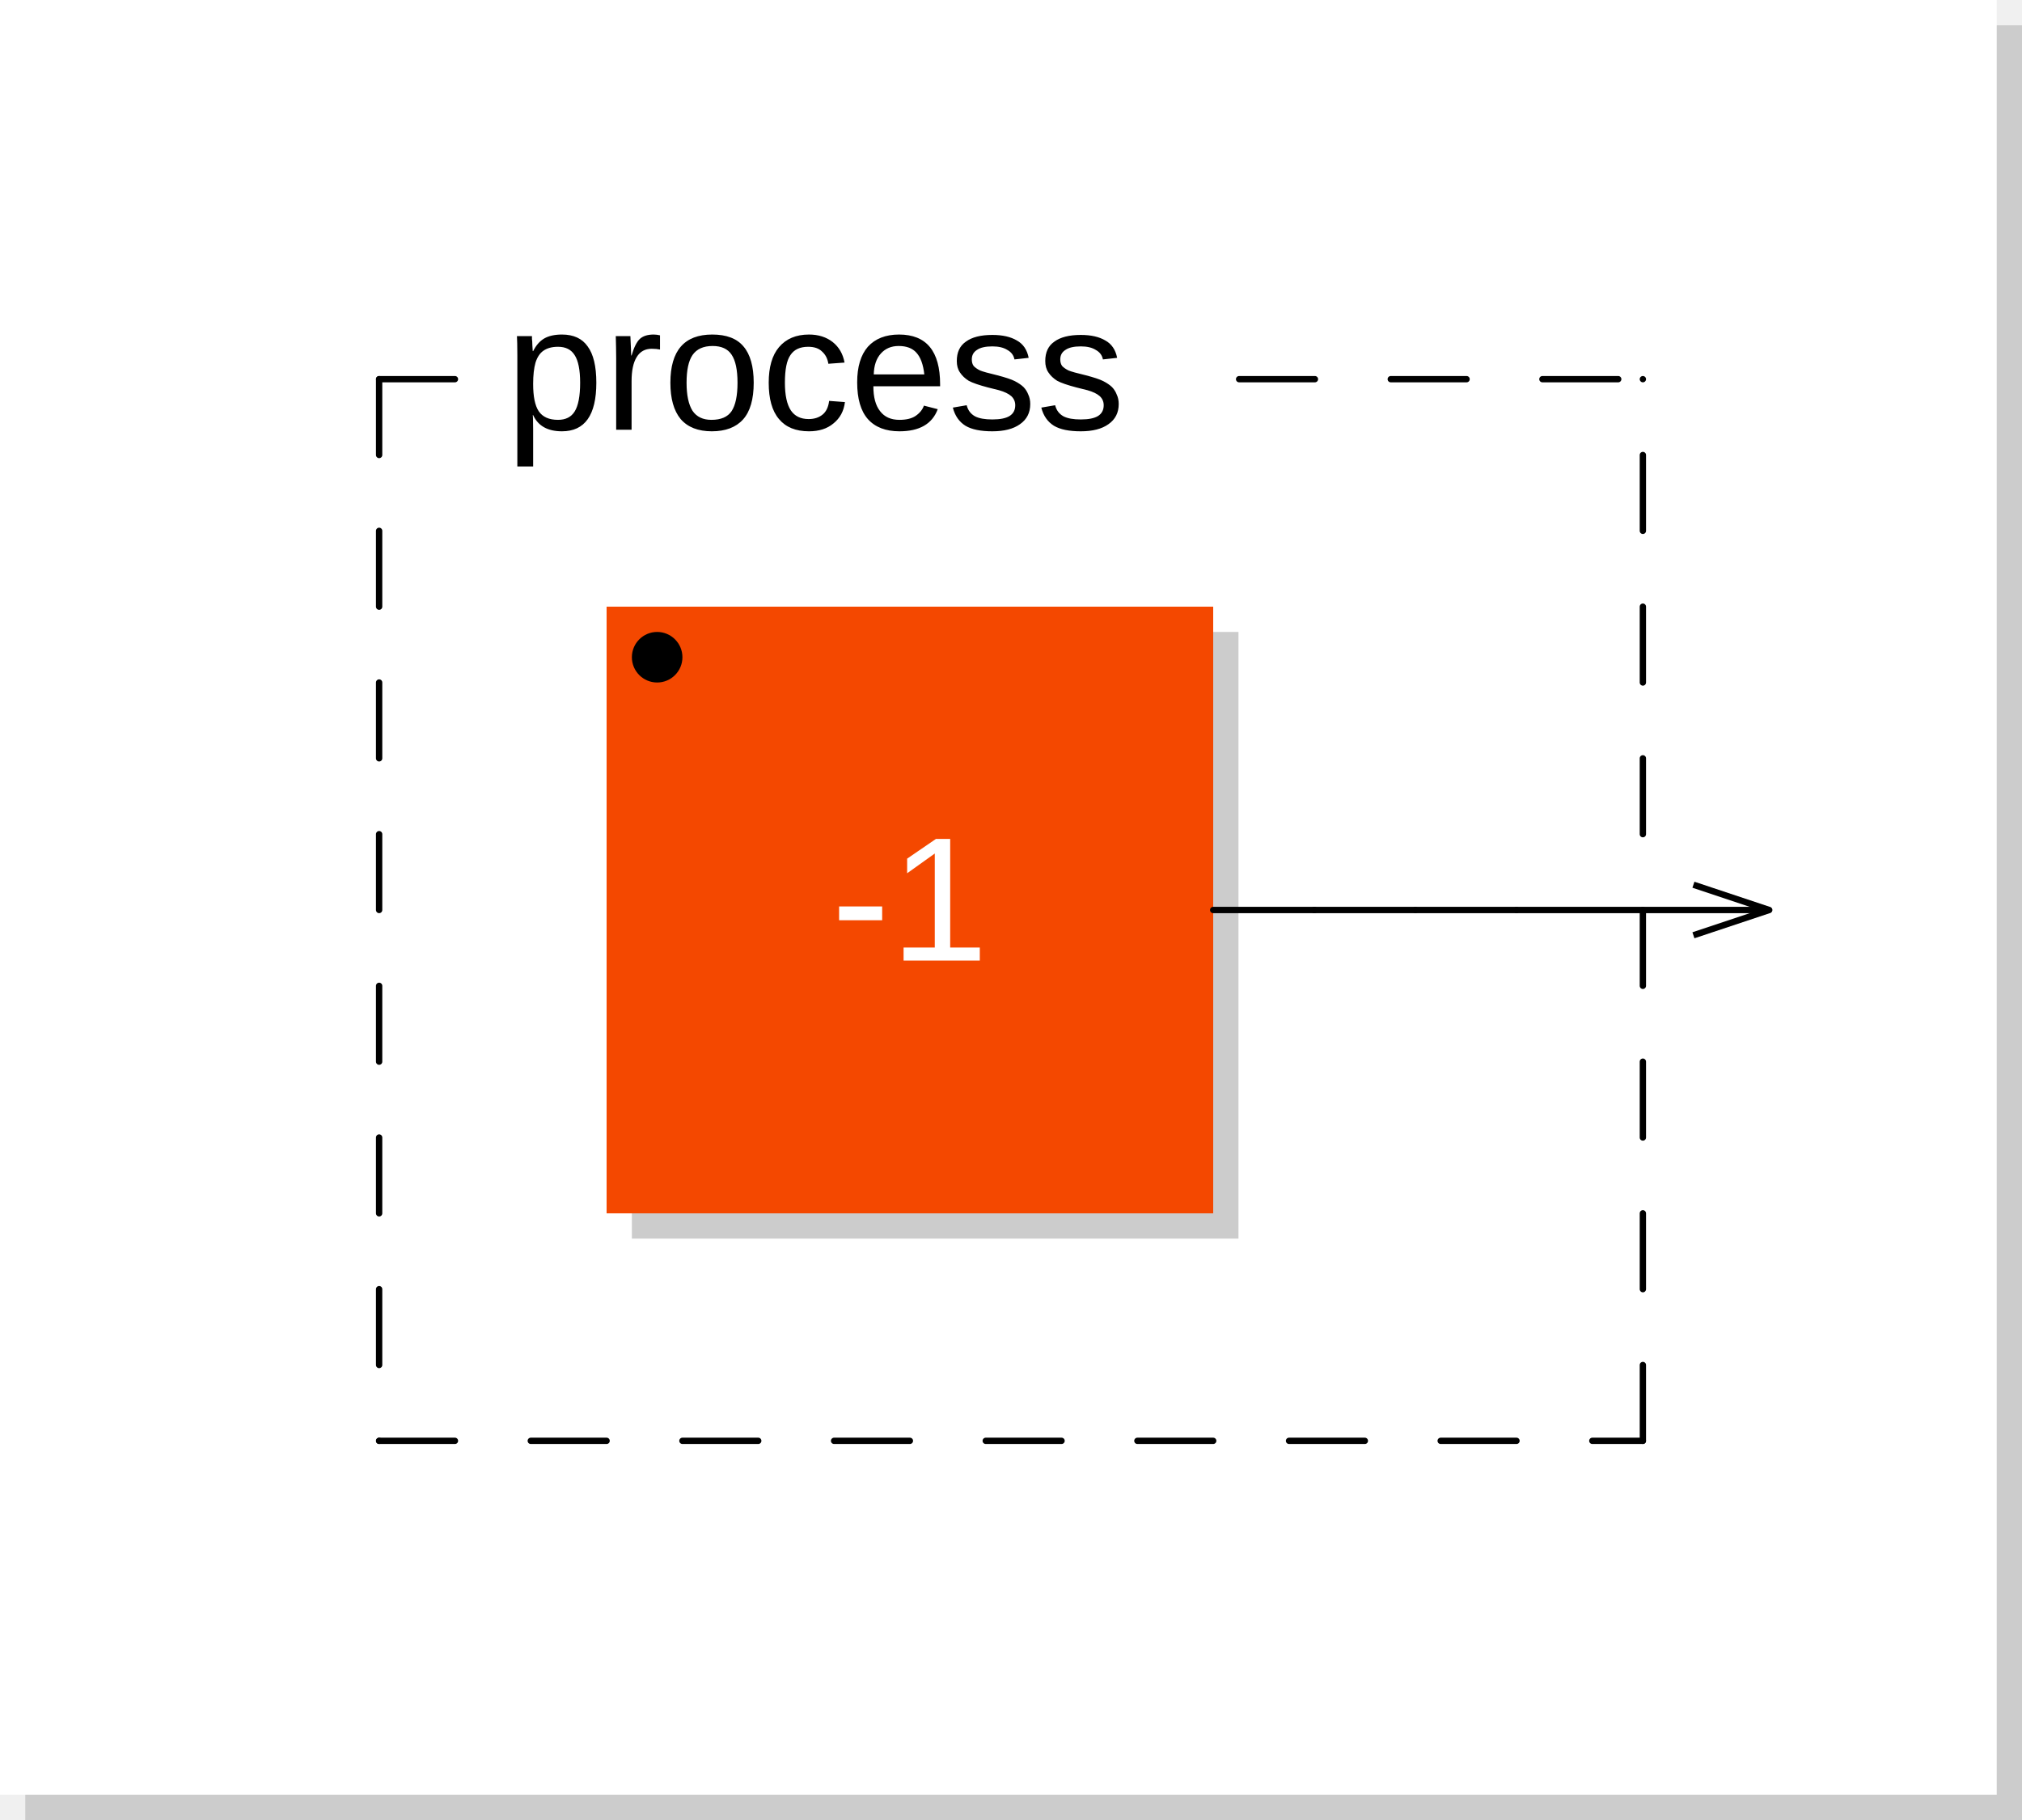
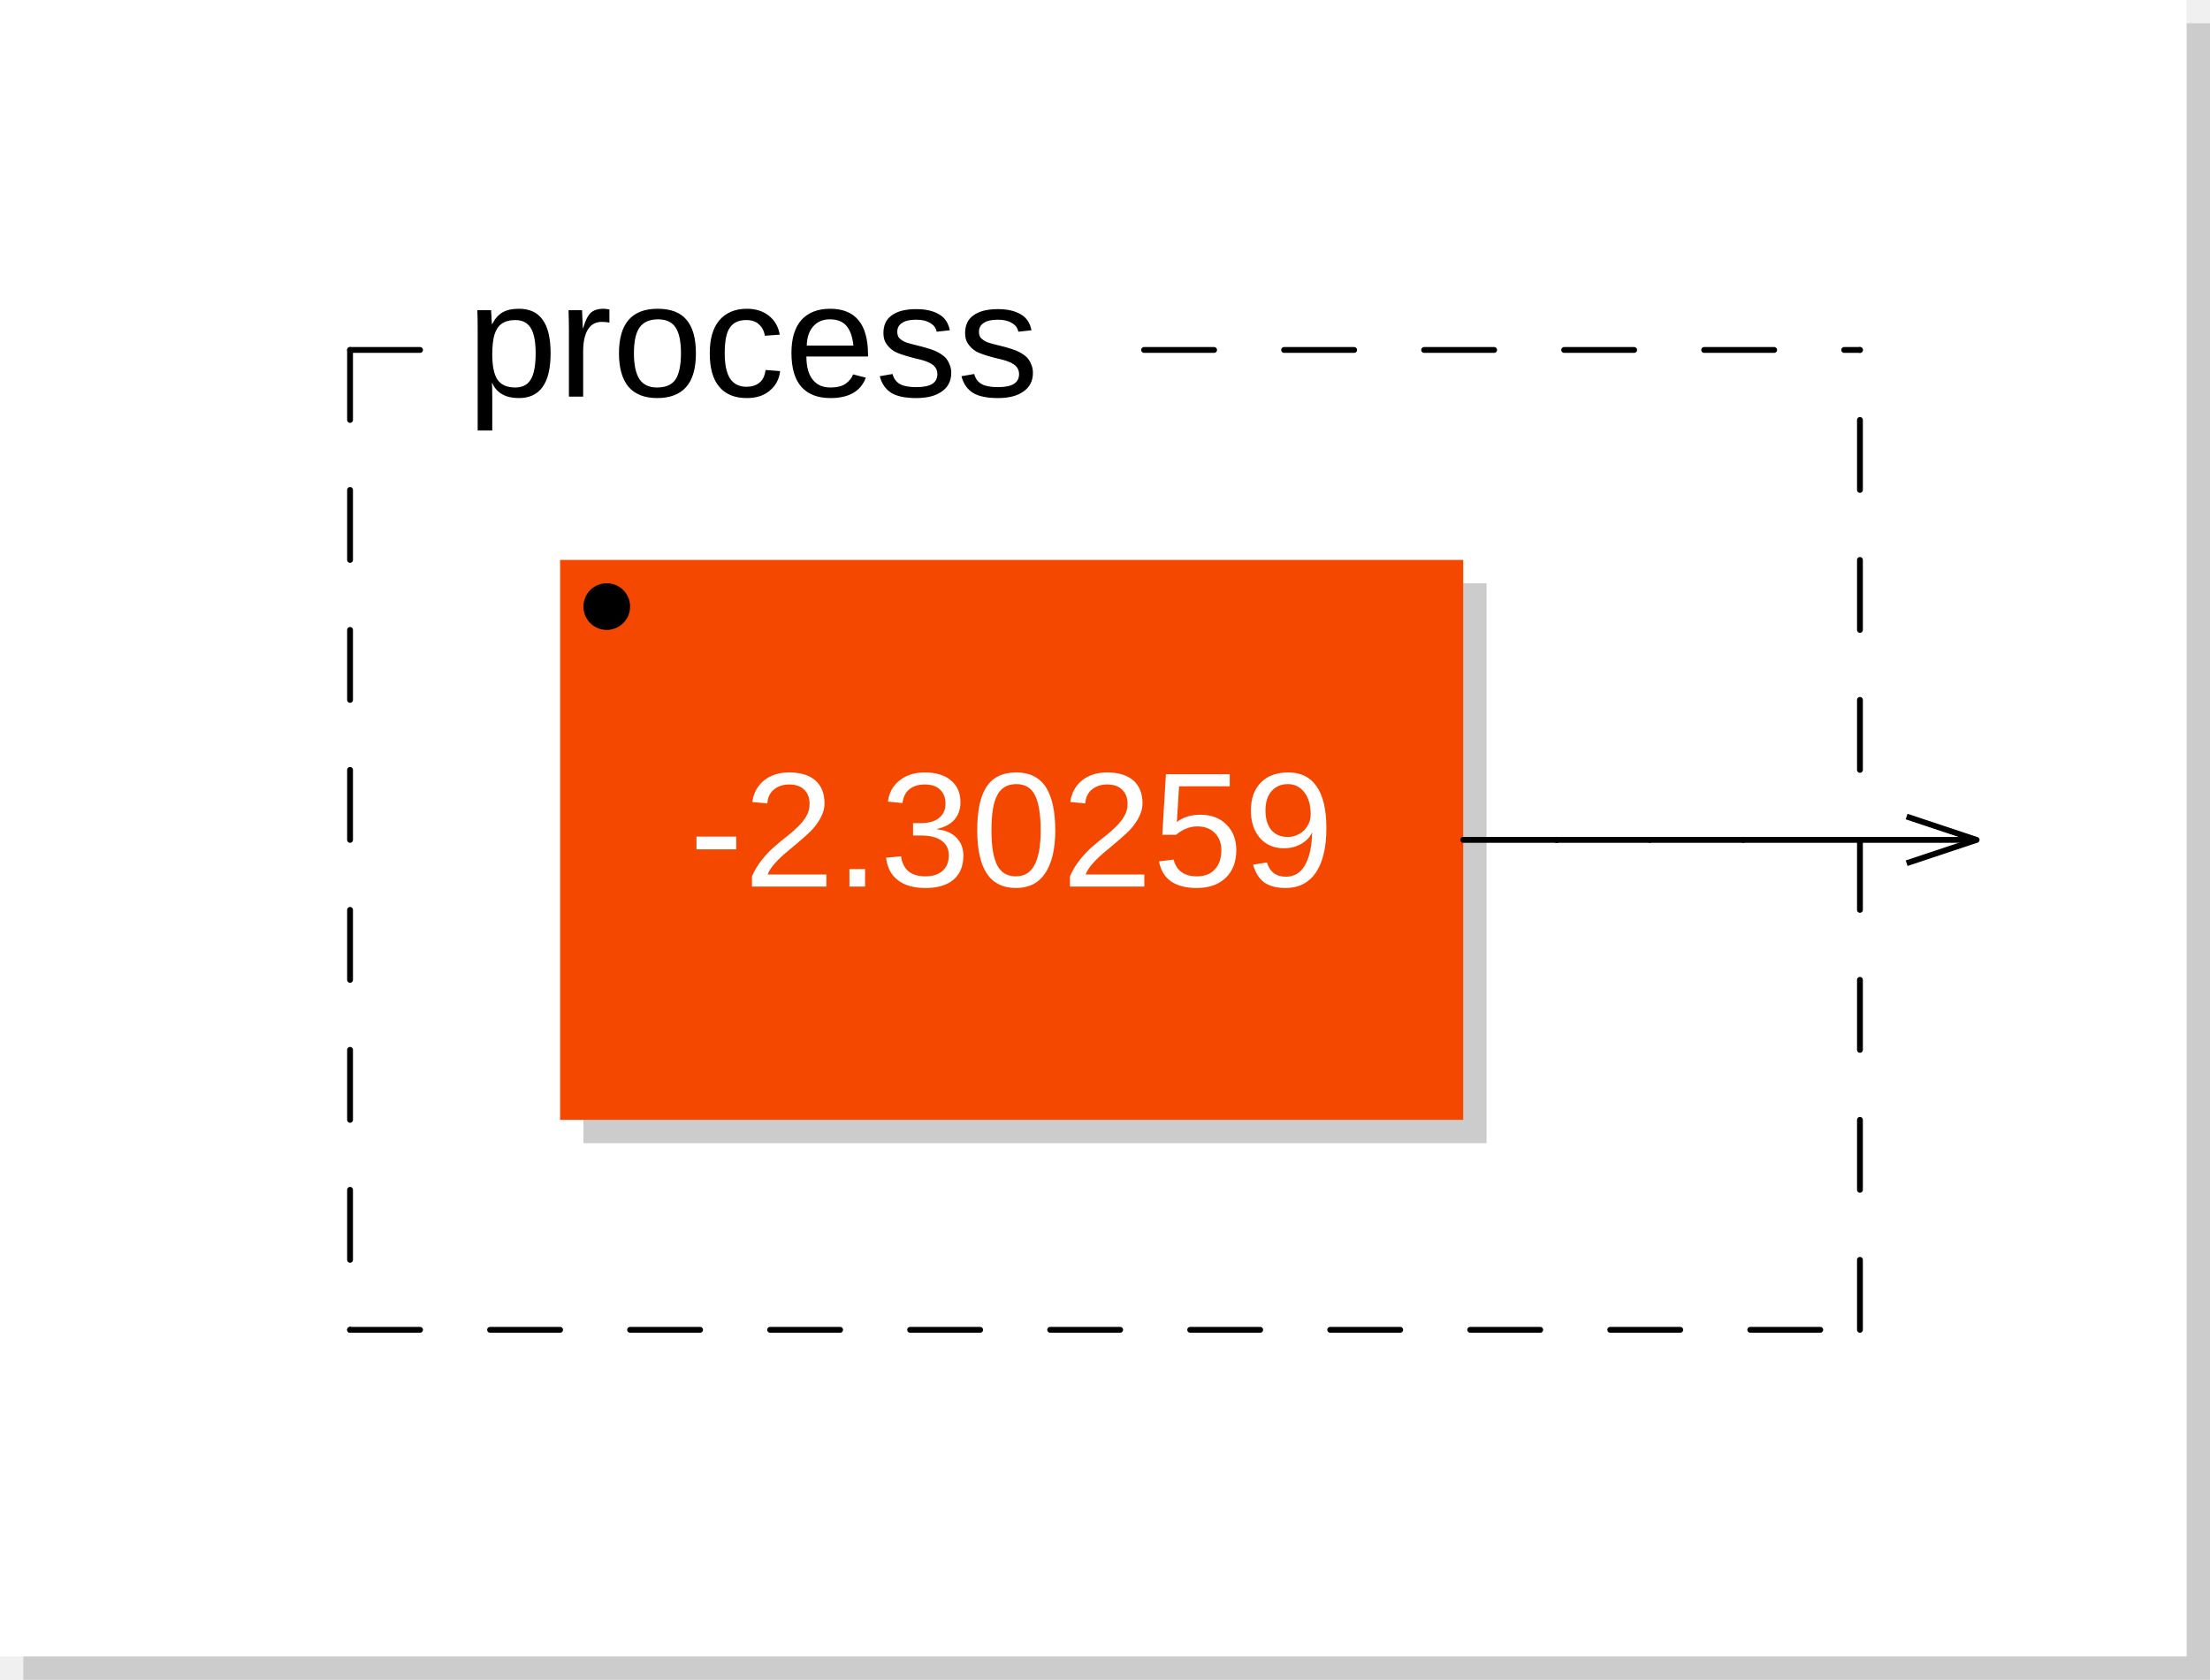
- <svg xmlns="http://www.w3.org/2000/svg" viewBox="0 0 80 72" width="40mm" height="36mm" version="1.1">
-   <rect x="1" y="1" width="79" height="71" rx="0" ry="0" style="stroke:none;fill:#cccccc;" />
-   <rect x="0" y="0" width="79" height="71" rx="0" ry="0" style="stroke:none;fill:#ffffff;" />
+ <svg xmlns="http://www.w3.org/2000/svg" viewBox="0 0 94.7 72" width="47.35mm" height="36mm" version="1.1">
+   <rect x="1" y="1" width="93.7" height="71" rx="0" ry="0" style="stroke:none;fill:#cccccc;" />
+   <rect x="0" y="0" width="93.7" height="71" rx="0" ry="0" style="stroke:none;fill:#ffffff;" />
  <text x="10" y="7" font-family="Arial" font-size="7" />
-   <rect x="25" y="25" width="24" height="24" rx="0" ry="0" style="stroke:none;fill:#cccccc;" />
-   <rect x="24" y="24" width="24" height="24" rx="0" ry="0" style="stroke:none;fill:#f44800;" />
-   <text x="36" y="38" font-family="Arial" font-size="7" text-anchor="middle" fill="#FFFFFF">-1</text>
+   <rect x="25" y="25" width="38.7" height="24" rx="0" ry="0" style="stroke:none;fill:#cccccc;" />
+   <rect x="24" y="24" width="38.7" height="24" rx="0" ry="0" style="stroke:none;fill:#f44800;" />
+   <text x="43.35" y="38" font-family="Arial" font-size="7" text-anchor="middle" fill="#FFFFFF">-2.30259</text>
  <circle cx="26" cy="26" r="1" />
  <line x1="15" y1="15" x2="15" y2="57" style="stroke: black; stroke-linecap:round; stroke-width:0.25; stroke-dasharray:3,3;" />
-   <line x1="15" y1="57" x2="65" y2="57" style="stroke: black; stroke-linecap:round; stroke-width:0.25; stroke-dasharray:3,3;" />
-   <line x1="65" y1="57" x2="65" y2="15" style="stroke: black; stroke-linecap:round; stroke-width:0.25; stroke-dasharray:3,3;" />
+   <line x1="15" y1="57" x2="79.7" y2="57" style="stroke: black; stroke-linecap:round; stroke-width:0.25; stroke-dasharray:3,3;" />
+   <line x1="79.7" y1="57" x2="79.7" y2="15" style="stroke: black; stroke-linecap:round; stroke-width:0.25; stroke-dasharray:3,3;" />
  <line x1="15" y1="15" x2="20" y2="15" style="stroke: black; stroke-linecap:round; stroke-width:0.25; stroke-dasharray:3,3;" />
-   <line x1="49.025" y1="15" x2="65" y2="15" style="stroke: black; stroke-linecap:round; stroke-width:0.25; stroke-dasharray:3,3;" />
+   <line x1="49.025" y1="15" x2="79.7" y2="15" style="stroke: black; stroke-linecap:round; stroke-width:0.25; stroke-dasharray:3,3;" />
  <text x="20" y="17" font-family="Arial" font-size="7">process</text>
-   <line x1="67" y1="35" x2="70" y2="36" transform="rotate(0,70,36)" style="stroke: black; stroke-width:0.25;" />
-   <line x1="67" y1="37" x2="70" y2="36" transform="rotate(0,70,36)" style="stroke: black; stroke-width:0.25;" />
-   <line x1="48" y1="36" x2="52" y2="36" style="stroke:black; stroke-linecap:round; stroke-width:0.25;" />
-   <line x1="52" y1="36" x2="52" y2="36" style="stroke:black; stroke-linecap:round; stroke-width:0.25;" />
-   <line x1="52" y1="36" x2="56" y2="36" style="stroke:black; stroke-linecap:round; stroke-width:0.25;" />
-   <line x1="56" y1="36" x2="60" y2="36" style="stroke:black; stroke-linecap:round; stroke-width:0.25;" />
-   <line x1="60" y1="36" x2="70" y2="36" style="stroke:black; stroke-linecap:round; stroke-width:0.25;" />
+   <line x1="81.7" y1="35" x2="84.7" y2="36" transform="rotate(0,84.7,36)" style="stroke: black; stroke-width:0.25;" />
+   <line x1="81.7" y1="37" x2="84.7" y2="36" transform="rotate(0,84.7,36)" style="stroke: black; stroke-width:0.25;" />
+   <line x1="62.7" y1="36" x2="66.7" y2="36" style="stroke:black; stroke-linecap:round; stroke-width:0.25;" />
+   <line x1="66.7" y1="36" x2="66.7" y2="36" style="stroke:black; stroke-linecap:round; stroke-width:0.25;" />
+   <line x1="66.7" y1="36" x2="70.7" y2="36" style="stroke:black; stroke-linecap:round; stroke-width:0.25;" />
+   <line x1="70.7" y1="36" x2="74.7" y2="36" style="stroke:black; stroke-linecap:round; stroke-width:0.25;" />
+   <line x1="74.7" y1="36" x2="84.7" y2="36" style="stroke:black; stroke-linecap:round; stroke-width:0.25;" />
</svg>
